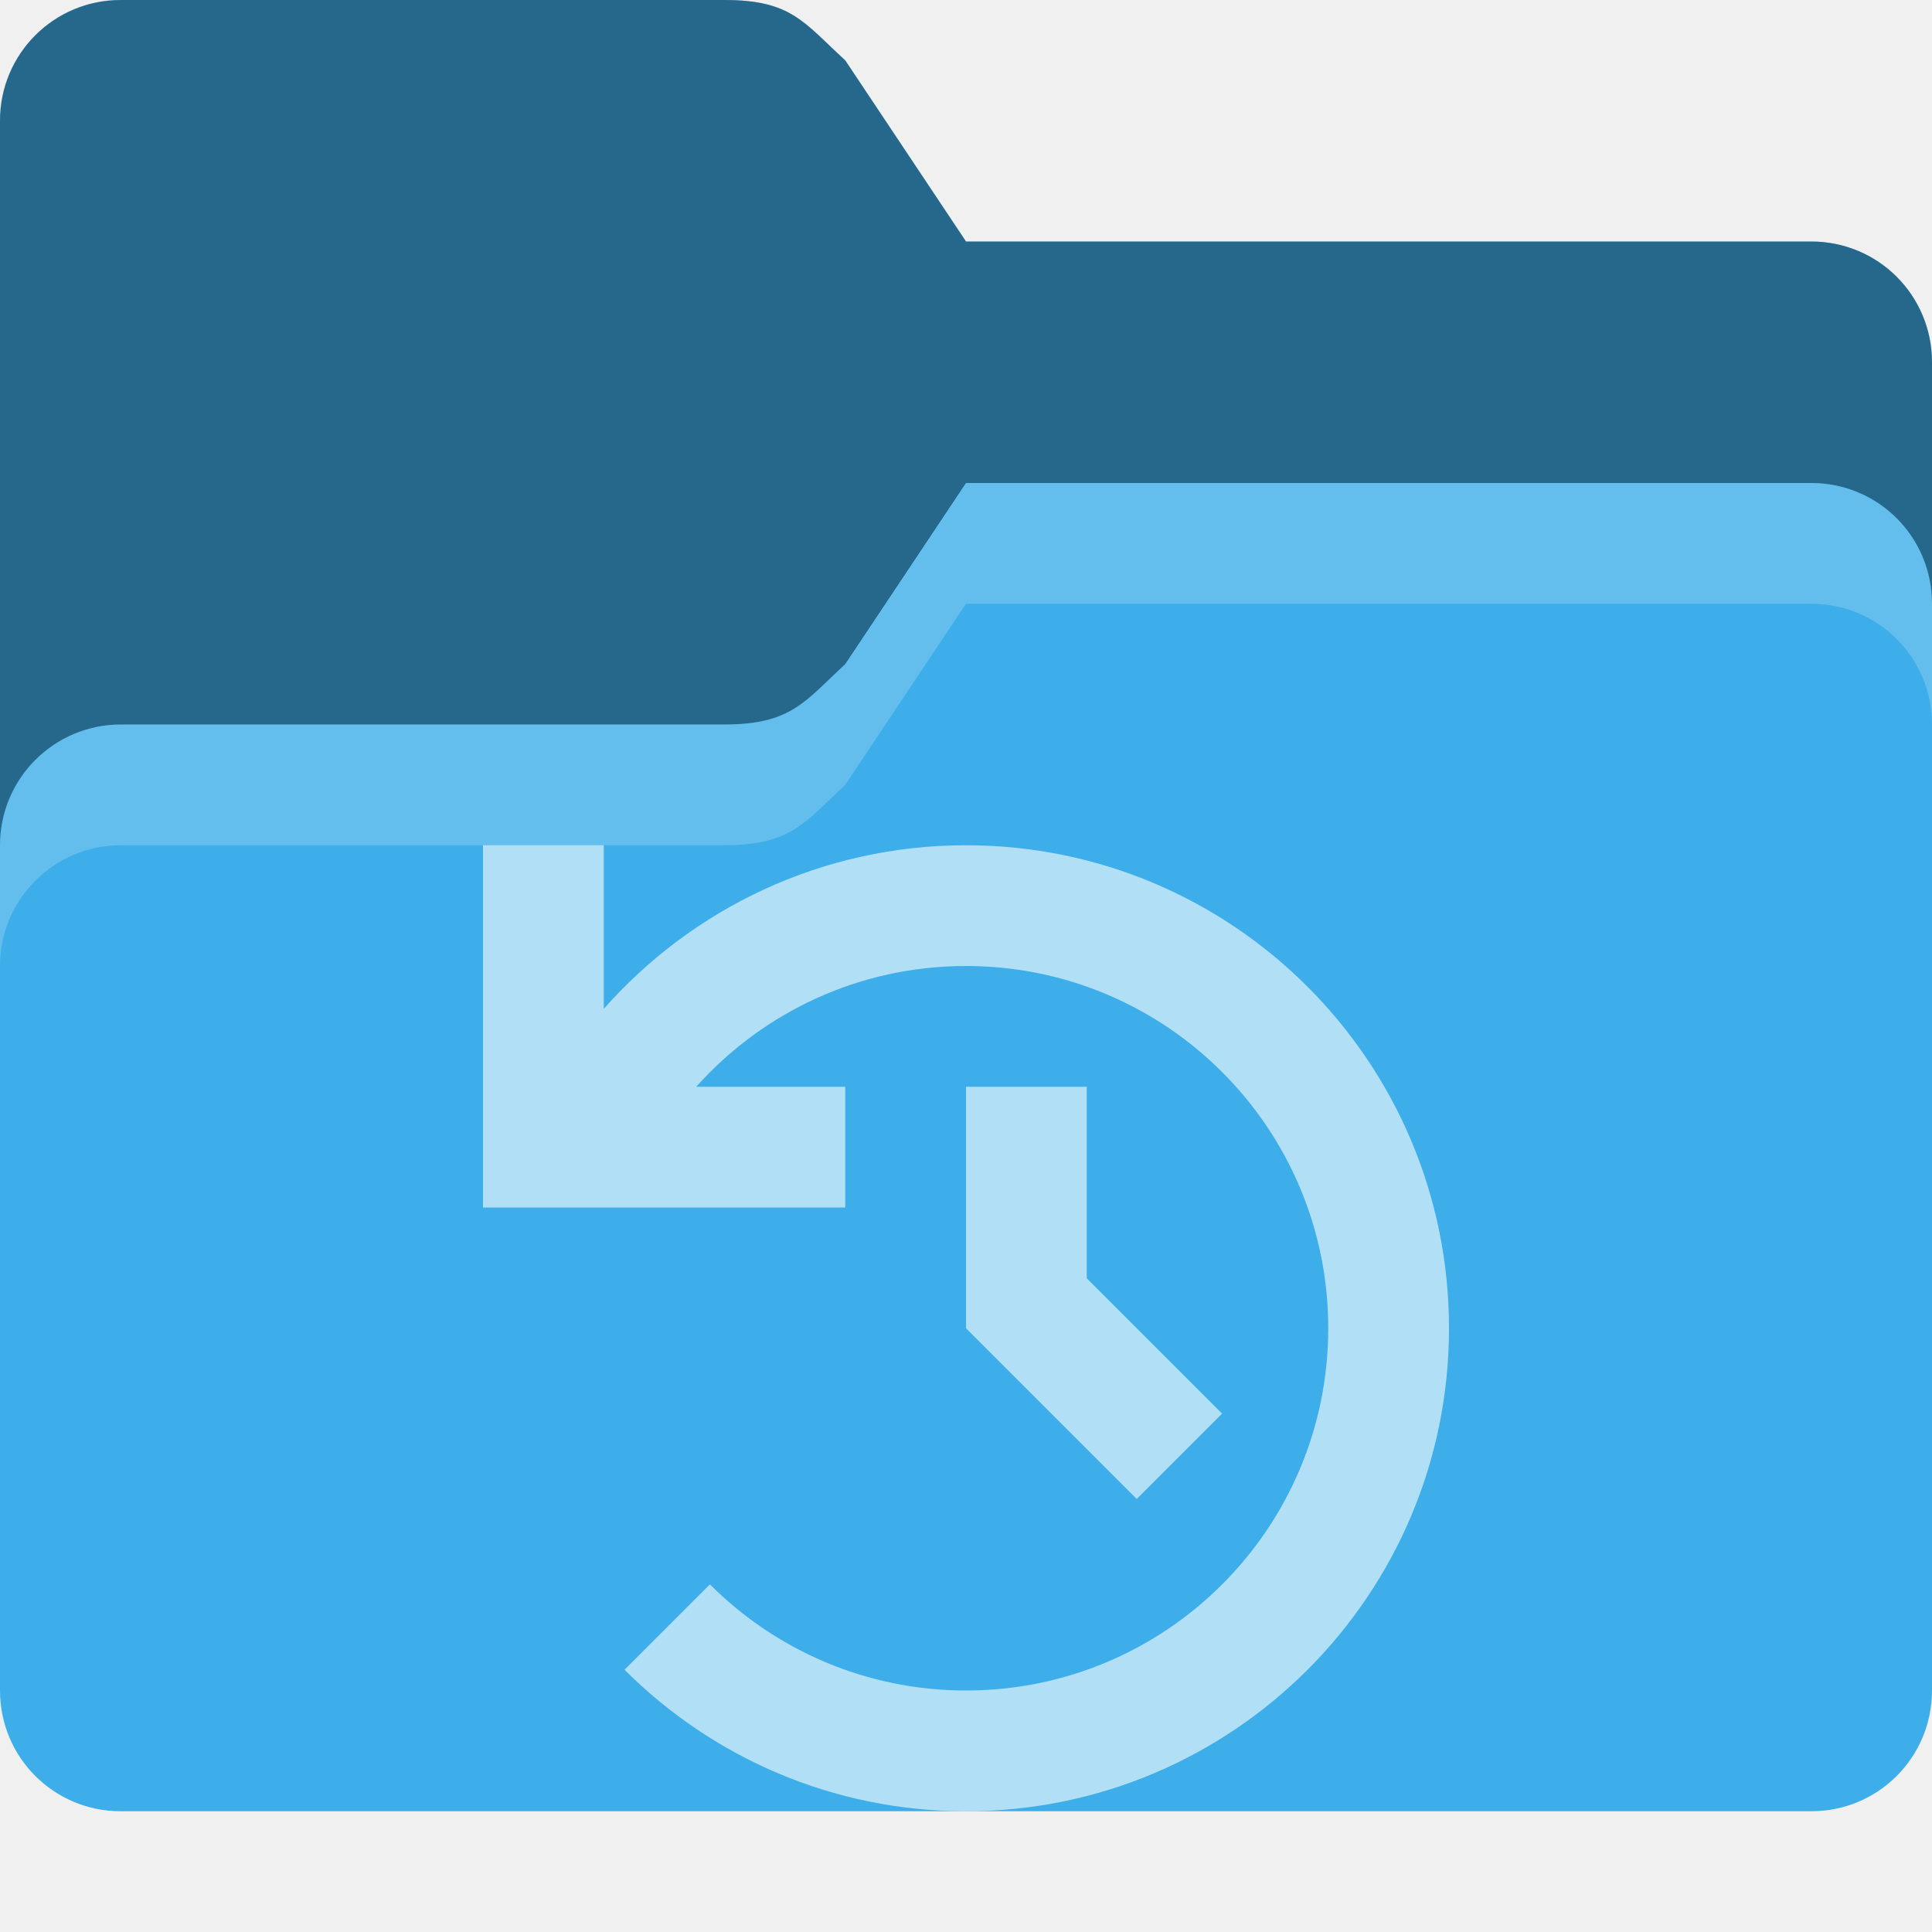
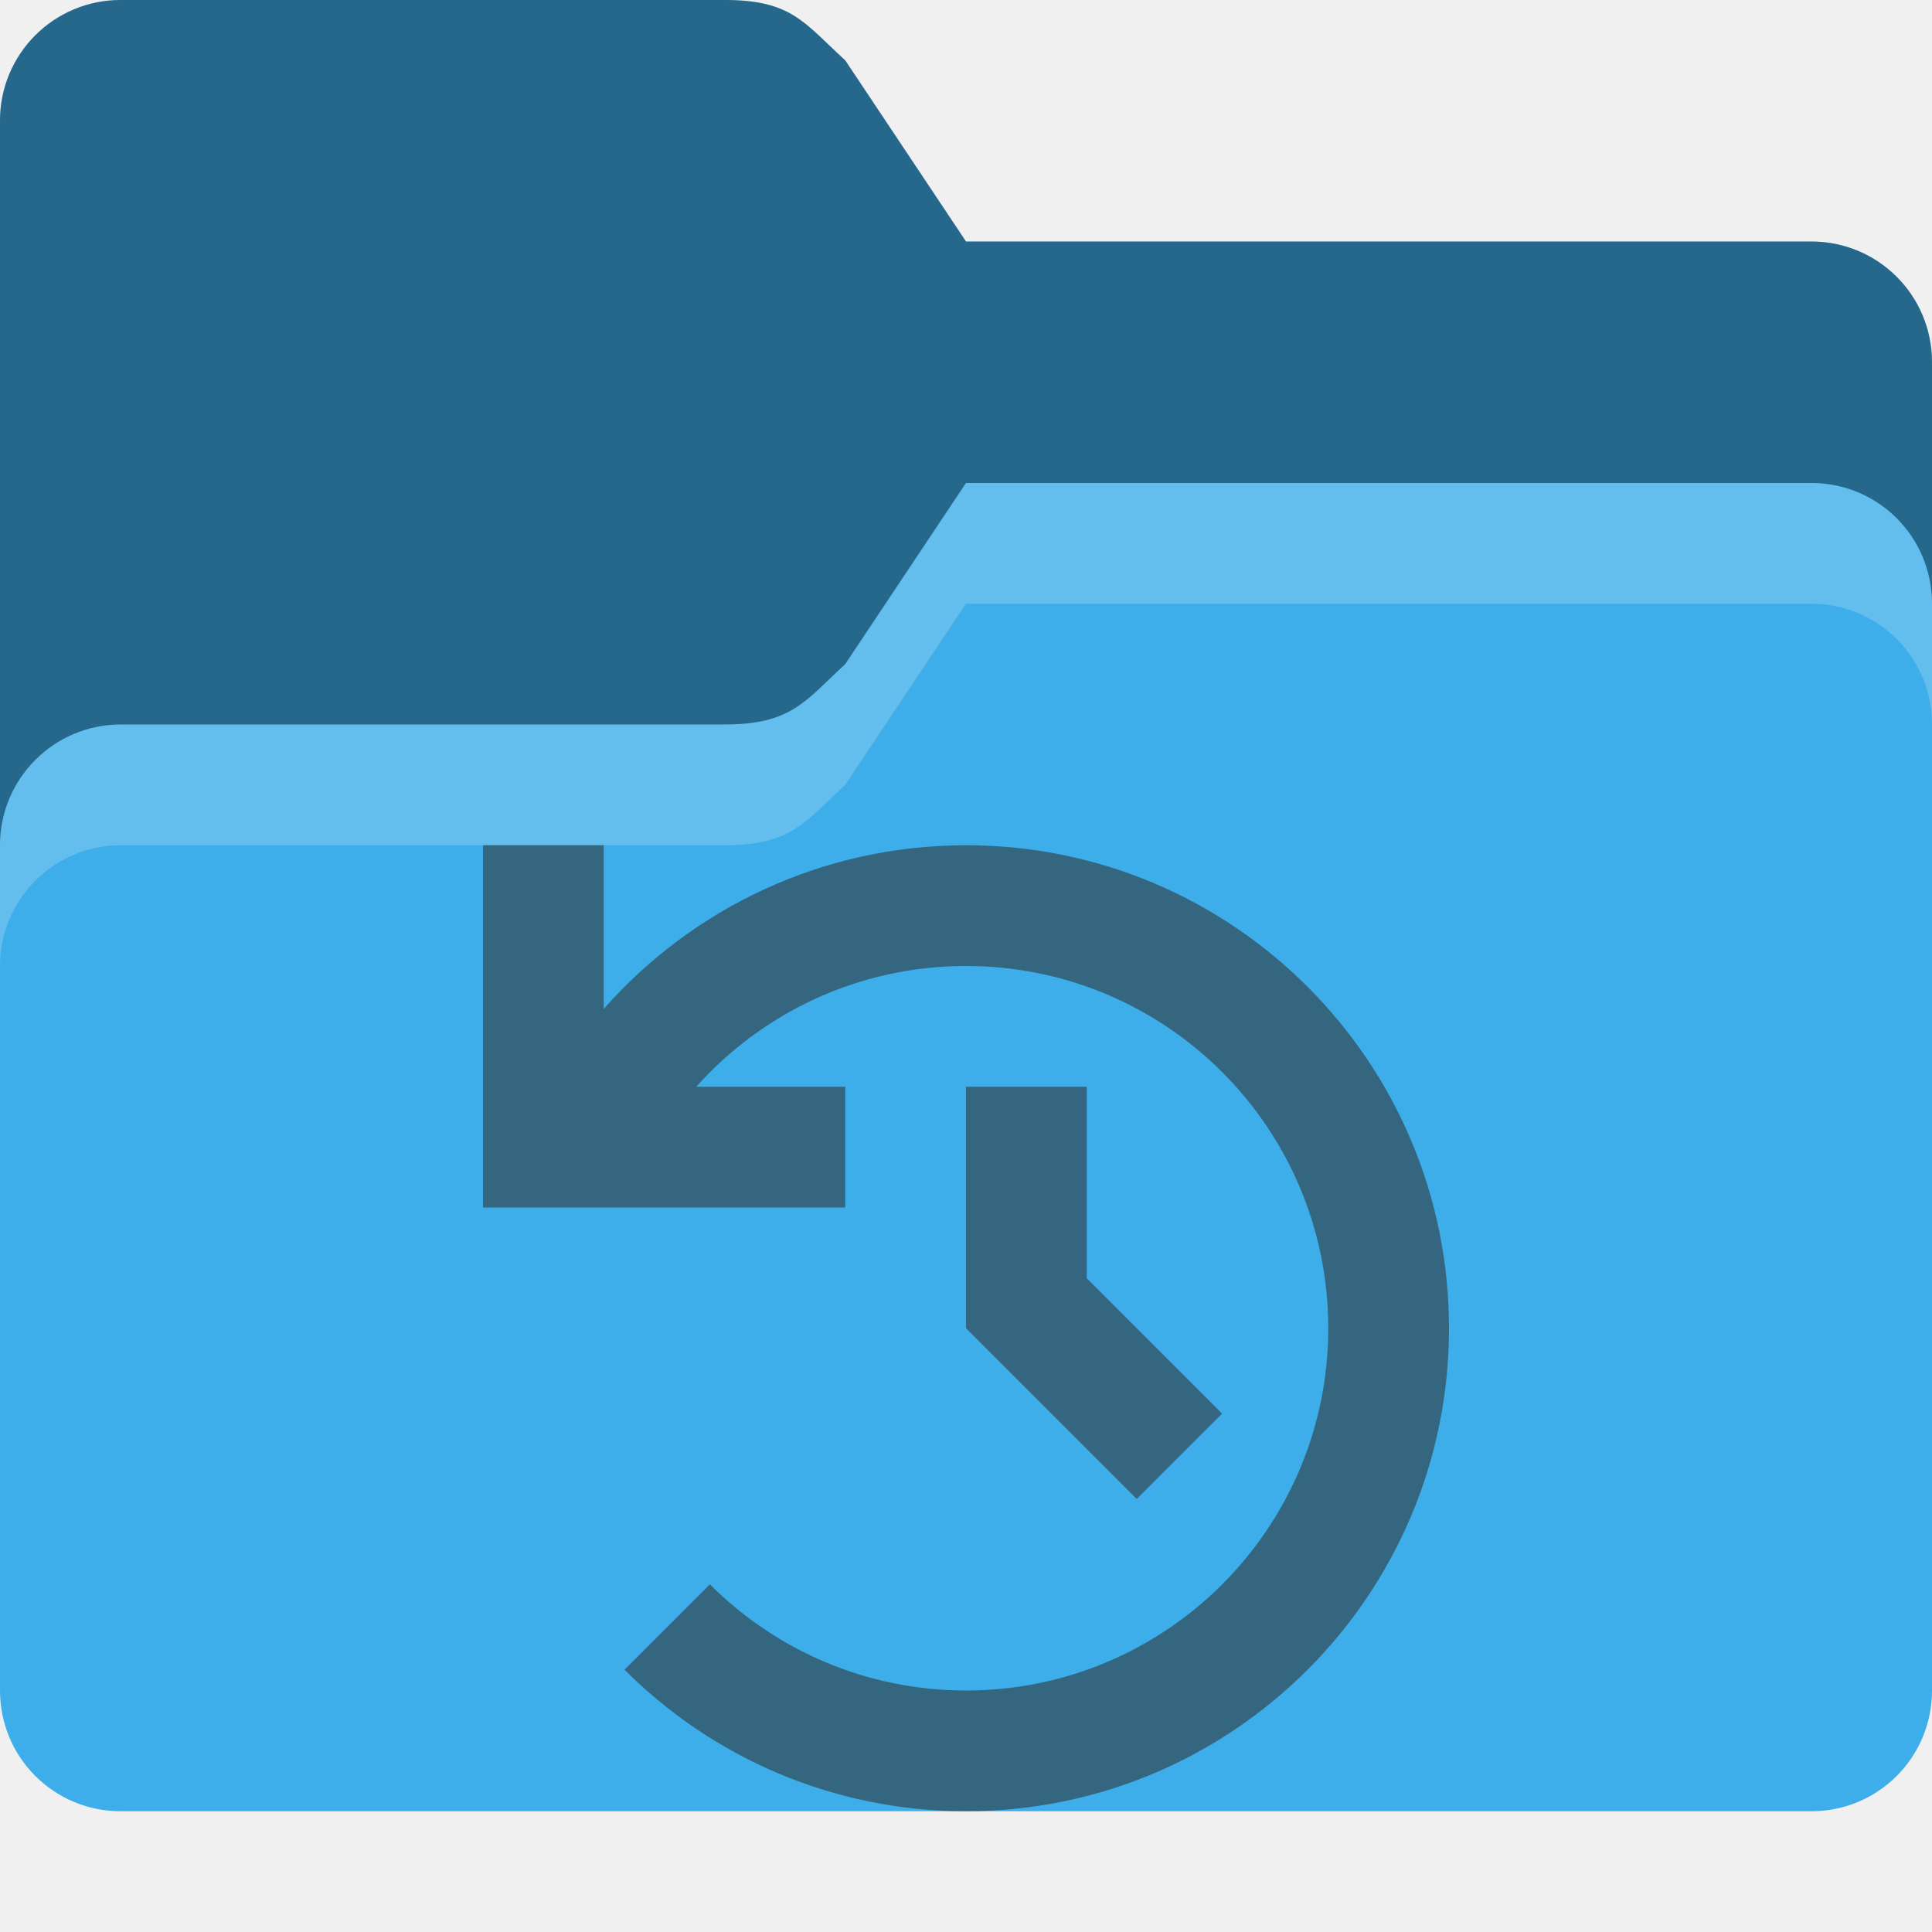
<svg xmlns="http://www.w3.org/2000/svg" width="16" height="16" viewBox="0 0 16 16" version="1.1" id="svg5">
  <defs id="defs2">
    <style id="current-color-scheme" type="text/css">
         .ColorScheme-Highlight { color:#3daee9; }
+          .ColorScheme-Text { color:#31363b; }
     </style>
  </defs>
  <path id="rect184" style="fill:currentColor;fill-opacity:1;stroke-width:0.5" d="M 1,0 C 0.446,0 0,0.446 0,1 v 13 c 0,0.554 0.446,1 1,1 h 14 c 0.554,0 1,-0.446 1,-1 V 3 C 16,2.446 15.554,2 15,2 H 8 L 7,0.5 C 6.656,0.185 6.554,0 6,0 Z" class="ColorScheme-Highlight" />
  <path d="M 1,0 C 0.446,0 0,0.446 0,1 v 6 c 0,-0.552 0.448,-1 1,-1 h 5 c 0.554,0 0.667,-0.193 1,-0.5 L 8,4 h 7 c 0.554,0 1,0.446 1,1 V 3 C 16,2.446 15.554,2 15,2 H 8 L 7,0.5 C 6.656,0.185 6.554,0 6,0 Z" style="opacity:0.4;fill:#000000;fill-opacity:1;stroke-width:0.5" id="path1511" />
  <path id="path3081" style="opacity:0.2;fill:#ffffff;stroke-width:0.5" d="M 8,4 7,5.5 C 6.667,5.807 6.554,6 6,6 H 1 C 0.448,6 0,6.448 0,7 V 8 C 0,7.448 0.448,7 1,7 H 6 C 6.554,7 6.667,6.807 7,6.5 L 8,5 h 7 c 0.554,0 1,0.446 1,1 V 5 C 16,4.446 15.554,4 15,4 Z" />
-   <path id="path348" style="opacity:0.6;fill:#ffffff;stroke-width:0.571;stroke-linejoin:round" d="m 4,7 v 3 H 7 V 9 H 5.766 C 6.315,8.386 7.112,8 8,8 c 1.657,0 3,1.343 3,3 0,1.657 -1.343,3 -3,3 C 7.172,14 6.422,13.664 5.879,13.121 L 5.172,13.828 C 5.896,14.552 6.895,15 8,15 c 2.209,0 4,-1.791 4,-4 0,-2.209 -1.791,-4 -4,-4 -1.195,1e-7 -2.267,0.525 -3,1.355 V 7 Z m 4,2 v 2 L 9.414,12.414 10.121,11.707 9,10.586 V 9 Z" />
+   <path id="path348" style="opacity:0.6;fill:currentColor;stroke-width:0.571;stroke-linejoin:round" class="ColorScheme-Text" d="m 4,7 v 3 H 7 V 9 H 5.766 C 6.315,8.386 7.112,8 8,8 c 1.657,0 3,1.343 3,3 0,1.657 -1.343,3 -3,3 C 7.172,14 6.422,13.664 5.879,13.121 L 5.172,13.828 C 5.896,14.552 6.895,15 8,15 c 2.209,0 4,-1.791 4,-4 0,-2.209 -1.791,-4 -4,-4 -1.195,1e-7 -2.267,0.525 -3,1.355 V 7 Z m 4,2 v 2 L 9.414,12.414 10.121,11.707 9,10.586 V 9 Z" />
</svg>
